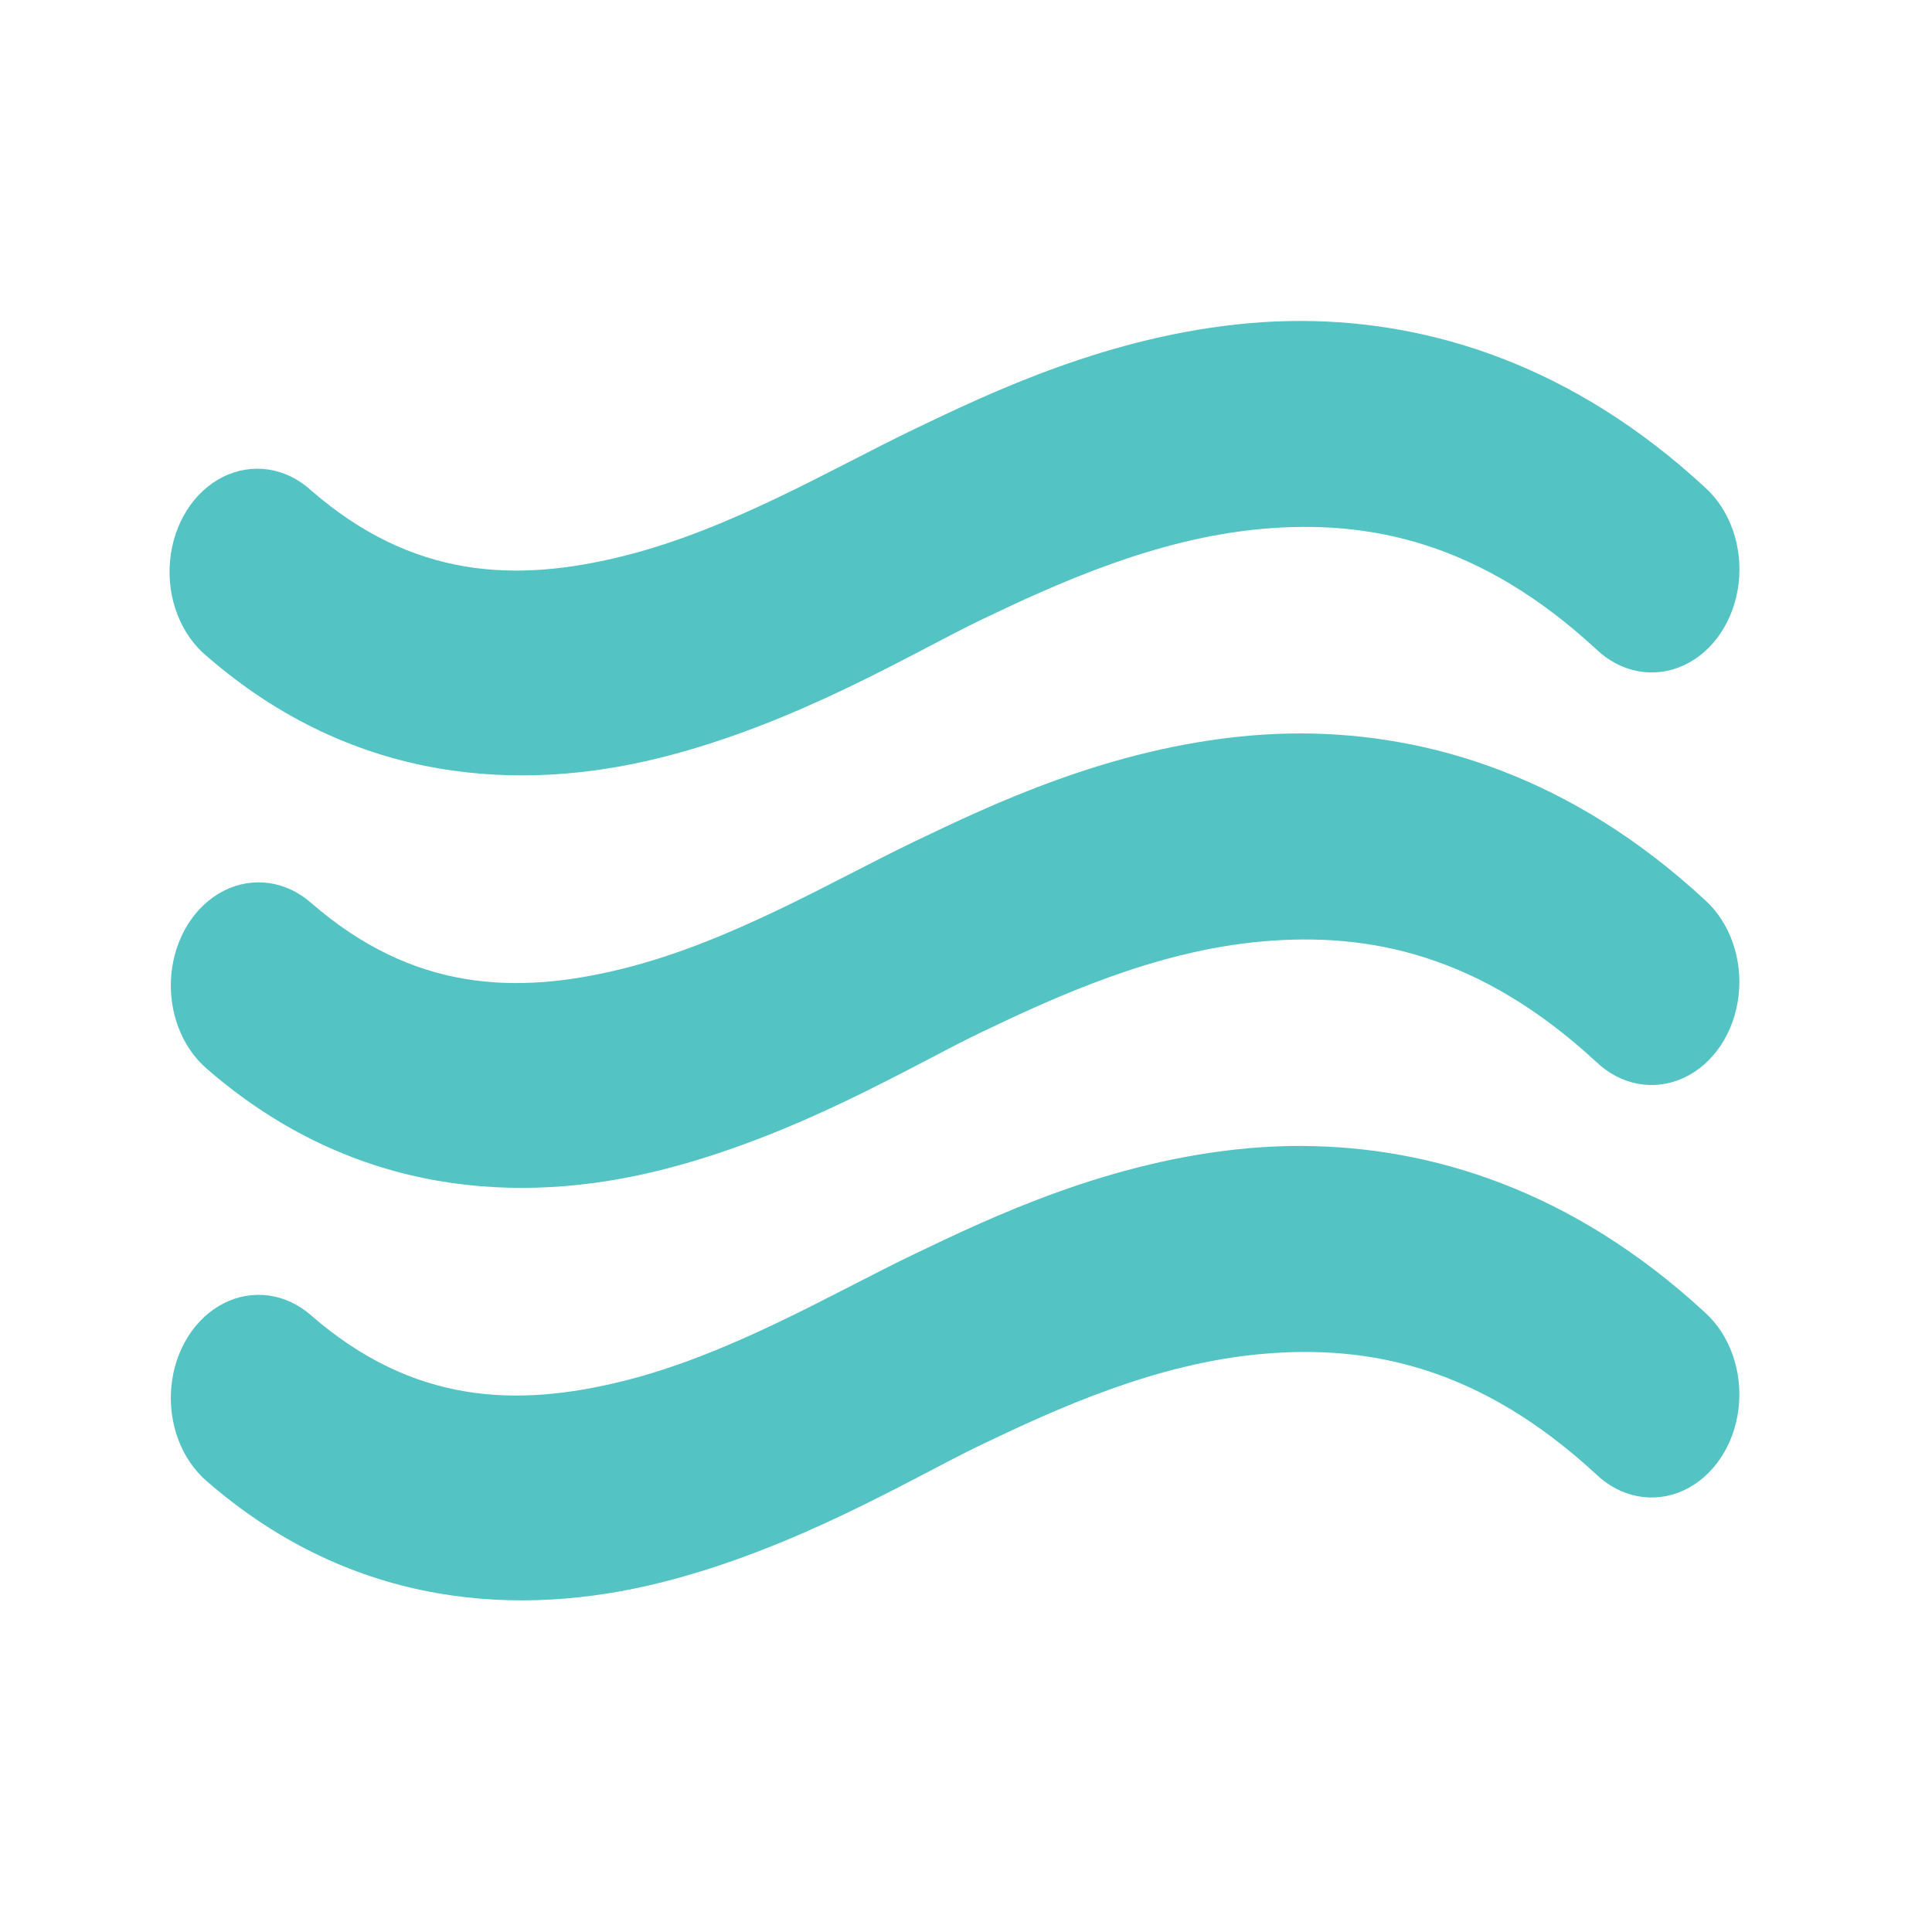
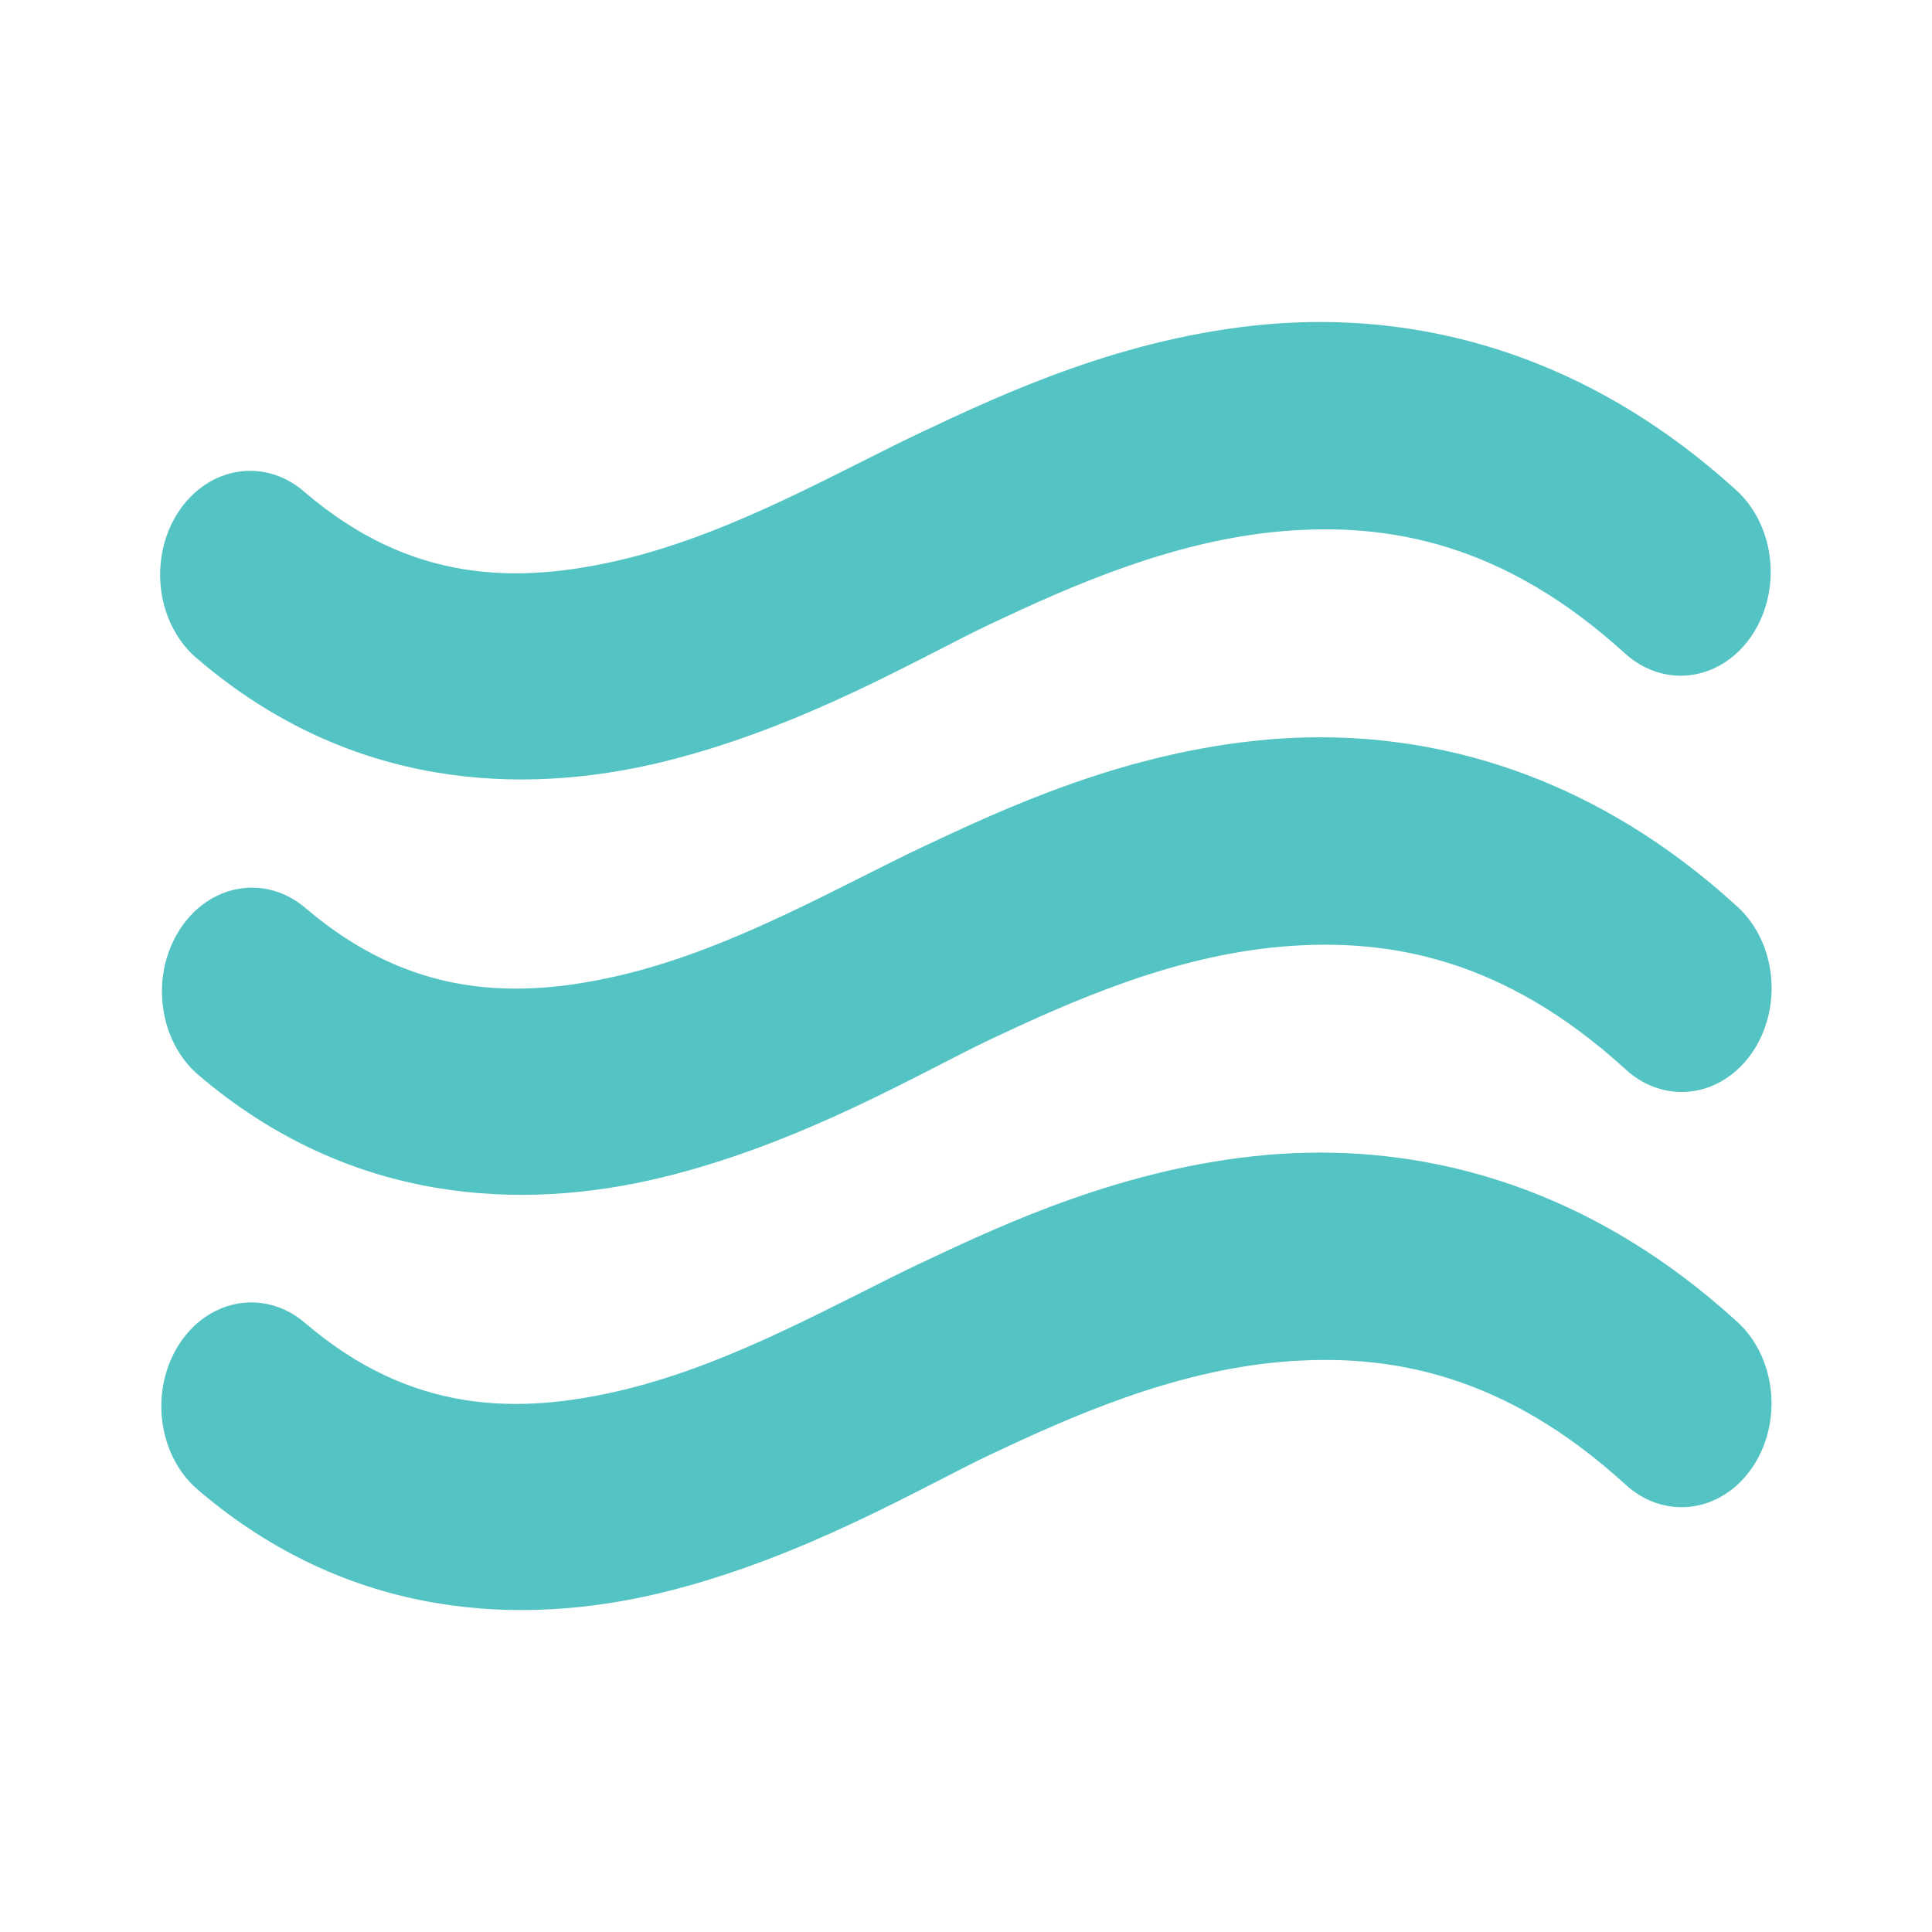
- <svg xmlns="http://www.w3.org/2000/svg" id="svg4" version="1.1" viewBox="0 0 24 24" height="24" width="24" y="0" x="0">
-   <path style="fill:#53c3c4;fill-opacity:1" d="m 16.181,3.987 c -0.226,-9.036e-4 -0.448,0.009 -0.665,0.028 -1.737,0.154 -3.206,0.859 -4.165,1.319 C 10.345,5.817 9.077,6.576 7.742,6.908 6.407,7.24 5.129,7.19 3.867,6.094 A 1.09,1.281 0 1 0 2.571,8.153 C 4.409,9.751 6.489,9.839 8.194,9.415 9.899,8.991 11.353,8.101 12.175,7.706 13.12,7.253 14.355,6.688 15.68,6.57 17.005,6.452 18.384,6.729 19.831,8.067 A 1.09,1.281 0 1 0 21.178,6.053 C 19.529,4.528 17.761,3.994 16.181,3.987 Z m 0,5.124 c -0.226,-8.8e-4 -0.448,0.009 -0.665,0.028 -1.737,0.154 -3.206,0.859 -4.165,1.319 -1.006,0.483 -2.274,1.242 -3.609,1.574 -1.335,0.332 -2.613,0.282 -3.875,-0.814 a 1.09,1.281 0 1 0 -1.296,2.06 c 1.838,1.598 3.917,1.685 5.622,1.261 1.705,-0.424 3.159,-1.314 3.981,-1.708 0.945,-0.453 2.18,-1.019 3.505,-1.136 1.325,-0.118 2.704,0.159 4.151,1.497 a 1.09,1.281 0 1 0 1.347,-2.014 C 19.529,9.652 17.761,9.118 16.181,9.111 Z m 0,5.124 c -0.226,-8.95e-4 -0.448,0.009 -0.665,0.028 -1.737,0.154 -3.206,0.859 -4.165,1.319 -1.006,0.483 -2.274,1.242 -3.609,1.574 -1.335,0.332 -2.613,0.282 -3.875,-0.814 a 1.09,1.281 0 1 0 -1.296,2.06 c 1.838,1.598 3.917,1.685 5.622,1.261 1.705,-0.424 3.159,-1.314 3.981,-1.708 0.945,-0.453 2.18,-1.019 3.505,-1.136 1.325,-0.118 2.704,0.159 4.151,1.497 a 1.09,1.281 0 1 0 1.347,-2.014 c -1.65,-1.525 -3.418,-2.06 -4.998,-2.066 z" id="path8080-6" />
+ <svg xmlns="http://www.w3.org/2000/svg" x="0" y="0" width="24" height="24" viewBox="0 0 24 24" version="1.1" id="svg4">
+   <path id="path8080-6" d="M 16.429,4 C 16.198,3.999 15.97,4.009 15.747,4.028 13.965,4.184 12.458,4.893 11.474,5.356 10.441,5.842 9.14,6.606 7.771,6.941 6.401,7.275 5.089,7.225 3.794,6.121 A 1.118,1.29 0 1 0 2.464,8.194 C 4.351,9.803 6.484,9.891 8.234,9.464 9.983,9.037 11.475,8.141 12.319,7.744 13.288,7.288 14.556,6.719 15.916,6.6 17.275,6.482 18.69,6.761 20.175,8.107 A 1.118,1.29 0 1 0 21.558,6.08 C 19.865,4.545 18.051,4.007 16.429,4 Z m 0,5.159 c -0.232,-8.8e-4 -0.459,0.009 -0.682,0.028 -1.782,0.155 -3.29,0.865 -4.273,1.328 -1.033,0.486 -2.334,1.25 -3.703,1.585 -1.37,0.334 -2.682,0.284 -3.976,-0.82 a 1.118,1.29 0 1 0 -1.33,2.074 c 1.886,1.609 4.02,1.697 5.769,1.27 1.75,-0.427 3.242,-1.323 4.085,-1.72 0.969,-0.456 2.237,-1.026 3.597,-1.144 1.359,-0.118 2.775,0.161 4.259,1.507 a 1.118,1.29 0 1 0 1.382,-2.027 C 19.865,9.703 18.051,9.165 16.429,9.159 Z m 0,5.159 c -0.232,-8.8e-4 -0.459,0.009 -0.682,0.028 -1.782,0.155 -3.29,0.865 -4.273,1.328 -1.033,0.486 -2.334,1.25 -3.703,1.585 -1.37,0.334 -2.682,0.284 -3.976,-0.82 A 1.118,1.29 0 1 0 2.464,18.512 c 1.886,1.609 4.02,1.697 5.769,1.27 1.75,-0.427 3.242,-1.323 4.085,-1.72 0.969,-0.456 2.237,-1.026 3.597,-1.144 1.359,-0.118 2.775,0.161 4.259,1.507 a 1.118,1.29 0 1 0 1.382,-2.027 c -1.693,-1.535 -3.507,-2.074 -5.128,-2.08 z" style="fill:#53c3c4;fill-opacity:1;stroke-width:1.016" />
</svg>
